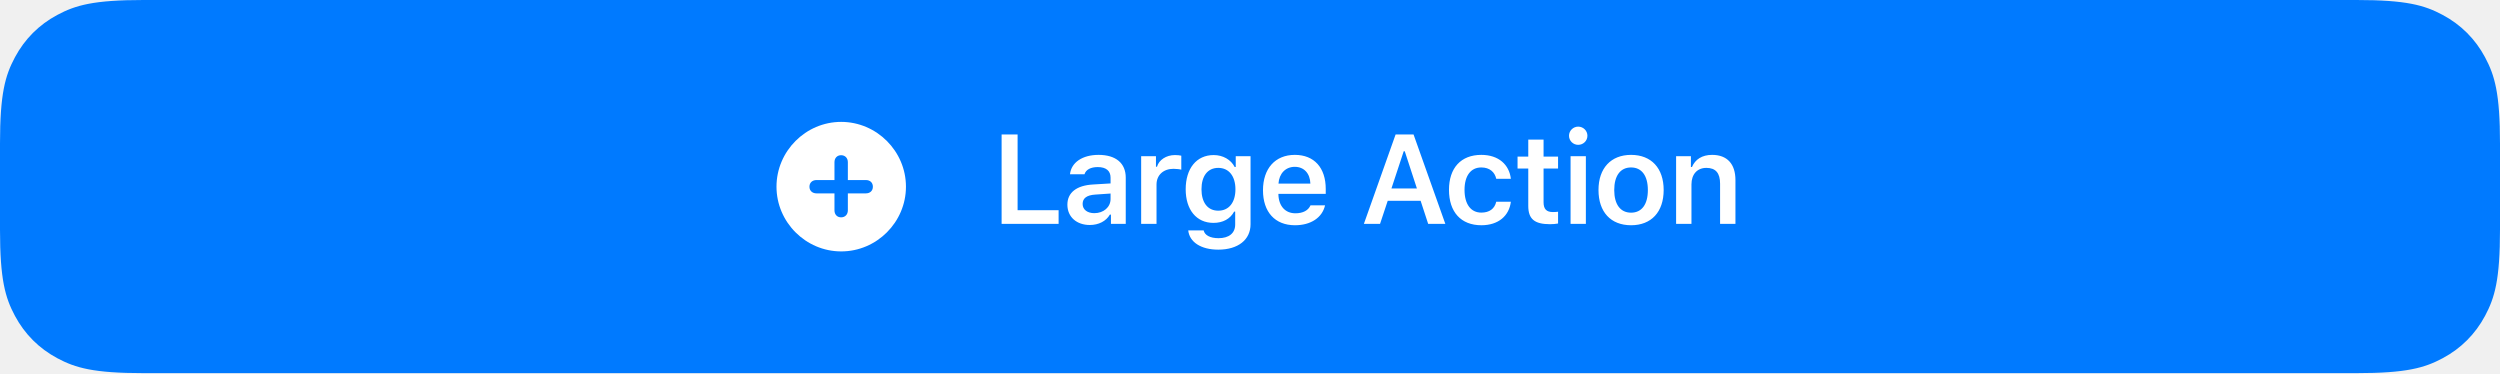
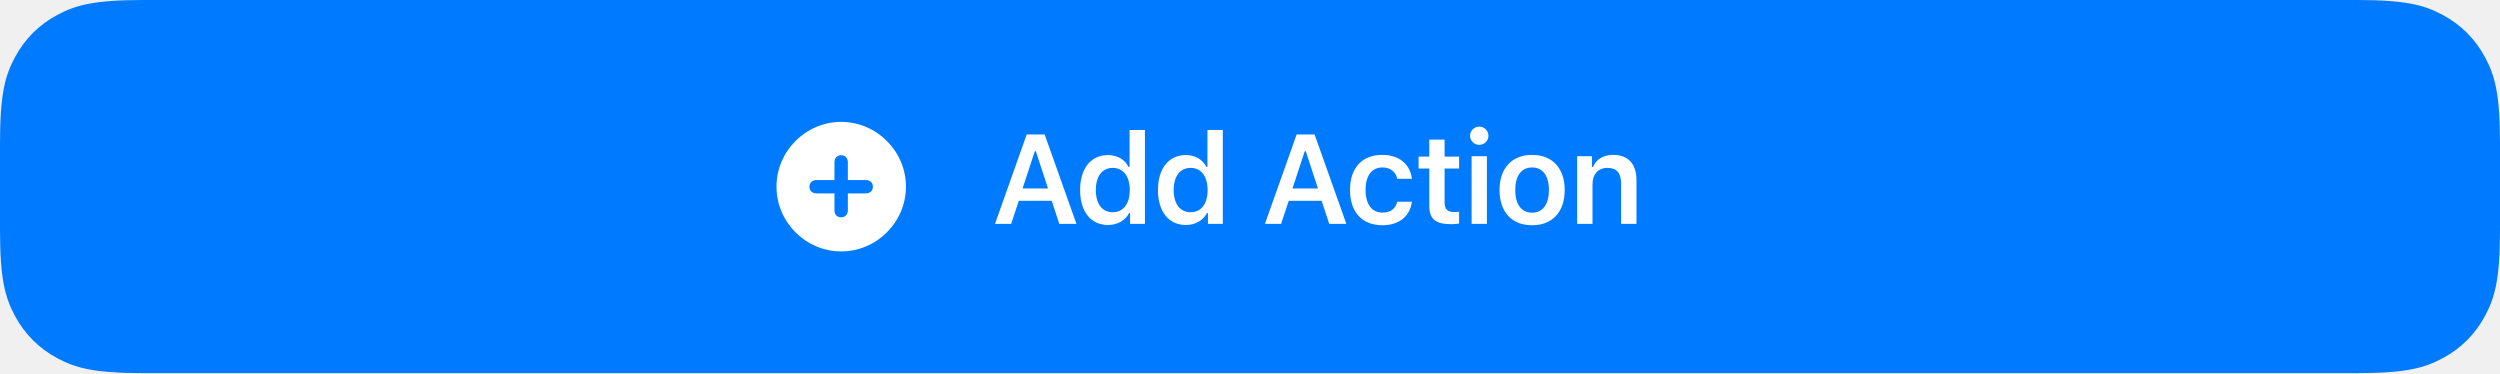
<svg xmlns="http://www.w3.org/2000/svg" width="335px" height="50px" viewBox="0 0 335 50" version="1.1">
-   <g id="Controls" stroke="none" stroke-width="1" fill="none" fill-rule="evenodd">
+   <g id="Page-1" stroke="none" stroke-width="1" fill="none" fill-rule="evenodd">
    <g id="NativeLargeActionButton">
      <path d="M19.229,-7.76880231e-16 L315.771,7.76880231e-16 C322.457,-4.51389787e-16 324.882,0.696 327.326,2.003 C329.771,3.311 331.689,5.229 332.997,7.674 C334.304,10.118 335,12.543 335,19.229 L335,30.771 C335,37.457 334.304,39.882 332.997,42.326 C331.689,44.771 329.771,46.689 327.326,47.997 C324.882,49.304 322.457,50 315.771,50 L19.229,50 C12.543,50 10.118,49.304 7.674,47.997 C5.229,46.689 3.311,44.771 2.003,42.326 C0.696,39.882 1.88161677e-15,37.457 -3.23842257e-15,30.771 L5.17920154e-16,19.229 C-3.00926524e-16,12.543 0.696,10.118 2.003,7.674 C3.311,5.229 5.229,3.311 7.674,2.003 C10.118,0.696 12.543,4.51389787e-16 19.229,-7.76880231e-16 Z" id="Background" fill="#007AFF" />
-       <g id="Content" transform="translate(102.5199, 15)" fill="#FFFFFF" fill-rule="nonzero">
-         <path d="M39.333,15 L39.333,13.166 L33.838,13.166 L33.838,3.022 L31.696,3.022 L31.696,15 L39.333,15 Z M43.515,15.149 C44.702,15.149 45.698,14.635 46.205,13.755 L46.346,13.755 L46.346,15 L48.33,15 L48.33,8.799 C48.33,6.882 47.018,5.753 44.686,5.753 C42.527,5.753 41.025,6.766 40.859,8.351 L42.801,8.351 C42.992,7.729 43.64,7.388 44.586,7.388 C45.698,7.388 46.296,7.895 46.296,8.799 L46.296,9.58 L43.955,9.721 C41.747,9.845 40.51,10.8 40.51,12.427 C40.51,14.087 41.764,15.149 43.515,15.149 Z M44.121,13.564 C43.208,13.564 42.552,13.107 42.552,12.327 C42.552,11.572 43.092,11.148 44.246,11.074 L46.296,10.933 L46.296,11.671 C46.296,12.75 45.366,13.564 44.121,13.564 Z M52.454,15 L52.454,9.729 C52.454,8.451 53.384,7.621 54.72,7.621 C55.069,7.621 55.617,7.679 55.774,7.737 L55.774,5.861 C55.583,5.811 55.218,5.778 54.919,5.778 C53.749,5.778 52.769,6.442 52.52,7.338 L52.379,7.338 L52.379,5.927 L50.395,5.927 L50.395,15 L52.454,15 Z M60.729,18.453 C63.376,18.453 65.053,17.133 65.053,15.05 L65.053,5.927 L63.069,5.927 L63.069,7.38 L62.928,7.38 C62.43,6.392 61.351,5.778 60.114,5.778 C57.798,5.778 56.362,7.587 56.362,10.368 C56.362,13.091 57.79,14.867 60.081,14.867 C61.343,14.867 62.331,14.336 62.854,13.356 L62.995,13.356 L62.995,15.083 C62.995,16.237 62.173,16.917 60.762,16.917 C59.633,16.917 58.902,16.511 58.77,15.872 L56.703,15.872 C56.869,17.432 58.396,18.453 60.729,18.453 Z M60.729,13.232 C59.293,13.232 58.479,12.12 58.479,10.36 C58.479,8.608 59.293,7.496 60.729,7.496 C62.156,7.496 63.028,8.608 63.028,10.368 C63.028,12.12 62.165,13.232 60.729,13.232 Z M71.004,15.183 C73.145,15.183 74.664,14.153 75.038,12.518 L73.087,12.518 C72.788,13.199 72.083,13.581 71.062,13.581 C69.709,13.581 68.837,12.618 68.787,11.082 L68.787,10.974 L75.129,10.974 L75.129,10.318 C75.129,7.471 73.577,5.753 70.987,5.753 C68.356,5.753 66.72,7.587 66.72,10.501 C66.72,13.406 68.331,15.183 71.004,15.183 Z M73.071,9.604 L68.796,9.604 C68.887,8.243 69.75,7.355 70.979,7.355 C72.216,7.355 73.029,8.227 73.071,9.604 Z M82.406,15 L83.436,11.904 L87.843,11.904 L88.856,15 L91.155,15 L86.897,3.022 L84.49,3.022 L80.24,15 L82.406,15 Z M87.345,10.252 L83.934,10.252 L85.577,5.271 L85.718,5.271 L87.345,10.252 Z M95.985,15.183 C98.285,15.183 99.712,13.904 99.936,12.028 L97.977,12.028 C97.762,12.983 97.048,13.489 95.977,13.489 C94.574,13.489 93.727,12.369 93.727,10.443 C93.727,8.55 94.566,7.438 95.977,7.438 C97.106,7.438 97.786,8.077 97.977,8.957 L99.936,8.957 C99.721,7.081 98.309,5.753 95.977,5.753 C93.246,5.753 91.644,7.504 91.644,10.443 C91.644,13.415 93.254,15.183 95.985,15.183 Z M105.181,15.042 C105.58,15.042 105.961,15.008 106.26,14.95 L106.26,13.373 C106.011,13.398 105.854,13.415 105.563,13.415 C104.7,13.415 104.318,13.008 104.318,12.103 L104.318,7.587 L106.26,7.587 L106.26,5.985 L104.318,5.985 L104.318,3.703 L102.268,3.703 L102.268,5.985 L100.832,5.985 L100.832,7.587 L102.268,7.587 L102.268,12.593 C102.268,14.344 103.098,15.042 105.181,15.042 Z M108.957,4.408 C109.637,4.408 110.194,3.869 110.194,3.188 C110.194,2.516 109.637,1.968 108.957,1.968 C108.284,1.968 107.728,2.516 107.728,3.188 C107.728,3.869 108.284,4.408 108.957,4.408 Z M109.986,15 L109.986,5.927 L107.936,5.927 L107.936,15 L109.986,15 Z M116.044,15.183 C118.759,15.183 120.411,13.406 120.411,10.459 C120.411,7.529 118.75,5.753 116.044,5.753 C113.347,5.753 111.678,7.538 111.678,10.459 C111.678,13.406 113.322,15.183 116.044,15.183 Z M116.044,13.498 C114.608,13.498 113.787,12.385 113.787,10.468 C113.787,8.55 114.608,7.438 116.044,7.438 C117.472,7.438 118.294,8.55 118.294,10.468 C118.294,12.385 117.48,13.498 116.044,13.498 Z M124.136,15 L124.136,9.712 C124.136,8.351 124.908,7.496 126.137,7.496 C127.39,7.496 127.971,8.202 127.971,9.613 L127.971,15 L130.03,15 L130.03,9.131 C130.03,6.973 128.926,5.753 126.901,5.753 C125.548,5.753 124.634,6.367 124.203,7.38 L124.062,7.38 L124.062,5.927 L122.078,5.927 L122.078,15 L124.136,15 Z" id="LargeAction" />
-         <path d="M10.204,18.689 C14.96,18.689 18.878,14.771 18.878,10.015 C18.878,5.259 14.952,1.333 10.196,1.333 C5.439,1.333 1.53,5.259 1.53,10.015 C1.53,14.771 5.448,18.689 10.204,18.689 Z M10.187,14.124 C9.648,14.124 9.299,13.734 9.299,13.186 L9.299,10.912 L6.892,10.912 C6.344,10.912 5.946,10.563 5.946,10.023 C5.946,9.476 6.336,9.127 6.892,9.127 L9.299,9.127 L9.299,6.736 C9.299,6.188 9.648,5.798 10.187,5.798 C10.727,5.798 11.092,6.18 11.092,6.736 L11.092,9.127 L13.508,9.127 C14.072,9.127 14.446,9.476 14.446,10.023 C14.446,10.563 14.064,10.912 13.508,10.912 L11.092,10.912 L11.092,13.186 C11.092,13.742 10.727,14.124 10.187,14.124 Z" id="Icon" />
+       <g id="Content" transform="translate(102.5199, 14)" fill="#FFFFFF" fill-rule="nonzero">
+         <path d="M32.975,16 L34.004,12.904 L38.412,12.904 L39.424,16 L41.724,16 L37.465,4.022 L35.058,4.022 L30.808,16 L32.975,16 Z M37.913,11.252 L34.502,11.252 L36.145,6.271 L36.287,6.271 L37.913,11.252 Z M45.947,16.149 C47.209,16.149 48.255,15.56 48.77,14.564 L48.911,14.564 L48.911,16 L50.903,16 L50.903,3.416 L48.844,3.416 L48.844,8.372 L48.703,8.372 C48.222,7.375 47.192,6.778 45.947,6.778 C43.656,6.778 42.212,8.587 42.212,11.459 C42.212,14.34 43.648,16.149 45.947,16.149 Z M46.587,14.439 C45.175,14.439 44.32,13.327 44.32,11.468 C44.32,9.617 45.184,8.496 46.587,8.496 C47.998,8.496 48.869,9.633 48.869,11.468 C48.869,13.311 48.006,14.439 46.587,14.439 Z M56.38,16.149 C57.642,16.149 58.688,15.56 59.202,14.564 L59.344,14.564 L59.344,16 L61.336,16 L61.336,3.416 L59.277,3.416 L59.277,8.372 L59.136,8.372 C58.655,7.375 57.625,6.778 56.38,6.778 C54.089,6.778 52.645,8.587 52.645,11.459 C52.645,14.34 54.081,16.149 56.38,16.149 Z M57.019,14.439 C55.608,14.439 54.753,13.327 54.753,11.468 C54.753,9.617 55.617,8.496 57.019,8.496 C58.43,8.496 59.302,9.633 59.302,11.468 C59.302,13.311 58.439,14.439 57.019,14.439 Z M69.144,16 L70.174,12.904 L74.581,12.904 L75.594,16 L77.893,16 L73.635,4.022 L71.228,4.022 L66.978,16 L69.144,16 Z M74.083,11.252 L70.672,11.252 L72.315,6.271 L72.456,6.271 L74.083,11.252 Z M82.723,16.183 C85.022,16.183 86.45,14.904 86.674,13.028 L84.715,13.028 C84.499,13.983 83.786,14.489 82.715,14.489 C81.312,14.489 80.465,13.369 80.465,11.443 C80.465,9.55 81.304,8.438 82.715,8.438 C83.844,8.438 84.524,9.077 84.715,9.957 L86.674,9.957 C86.458,8.081 85.047,6.753 82.715,6.753 C79.984,6.753 78.382,8.504 78.382,11.443 C78.382,14.415 79.992,16.183 82.723,16.183 Z M91.919,16.042 C92.318,16.042 92.699,16.008 92.998,15.95 L92.998,14.373 C92.749,14.398 92.591,14.415 92.301,14.415 C91.438,14.415 91.056,14.008 91.056,13.103 L91.056,8.587 L92.998,8.587 L92.998,6.985 L91.056,6.985 L91.056,4.703 L89.006,4.703 L89.006,6.985 L87.569,6.985 L87.569,8.587 L89.006,8.587 L89.006,13.593 C89.006,15.344 89.836,16.042 91.919,16.042 Z M95.695,5.408 C96.375,5.408 96.932,4.869 96.932,4.188 C96.932,3.516 96.375,2.968 95.695,2.968 C95.022,2.968 94.466,3.516 94.466,4.188 C94.466,4.869 95.022,5.408 95.695,5.408 Z M96.724,16 L96.724,6.927 L94.674,6.927 L94.674,16 L96.724,16 Z M102.782,16.183 C105.497,16.183 107.149,14.406 107.149,11.459 C107.149,8.529 105.488,6.753 102.782,6.753 C100.085,6.753 98.416,8.538 98.416,11.459 C98.416,14.406 100.06,16.183 102.782,16.183 Z M102.782,14.498 C101.346,14.498 100.524,13.385 100.524,11.468 C100.524,9.55 101.346,8.438 102.782,8.438 C104.21,8.438 105.032,9.55 105.032,11.468 C105.032,13.385 104.218,14.498 102.782,14.498 Z M110.874,16 L110.874,10.712 C110.874,9.351 111.646,8.496 112.875,8.496 C114.128,8.496 114.709,9.202 114.709,10.613 L114.709,16 L116.768,16 L116.768,10.131 C116.768,7.973 115.664,6.753 113.638,6.753 C112.285,6.753 111.372,7.367 110.941,8.38 L110.8,8.38 L110.8,6.927 L108.816,6.927 L108.816,16 L110.874,16 Z" id="AddAction" />
+         <path d="M10.204,19.689 C14.96,19.689 18.878,15.771 18.878,11.015 C18.878,6.259 14.952,2.333 10.196,2.333 C5.439,2.333 1.53,6.259 1.53,11.015 C1.53,15.771 5.448,19.689 10.204,19.689 Z M10.187,15.124 C9.648,15.124 9.299,14.734 9.299,14.186 L9.299,11.912 L6.892,11.912 C6.344,11.912 5.946,11.563 5.946,11.023 C5.946,10.476 6.336,10.127 6.892,10.127 L9.299,10.127 L9.299,7.736 C9.299,7.188 9.648,6.798 10.187,6.798 C10.727,6.798 11.092,7.18 11.092,7.736 L11.092,10.127 L13.508,10.127 C14.072,10.127 14.446,10.476 14.446,11.023 C14.446,11.563 14.064,11.912 13.508,11.912 L11.092,11.912 L11.092,14.186 C11.092,14.742 10.727,15.124 10.187,15.124 Z" id="icon" />
      </g>
    </g>
  </g>
</svg>
